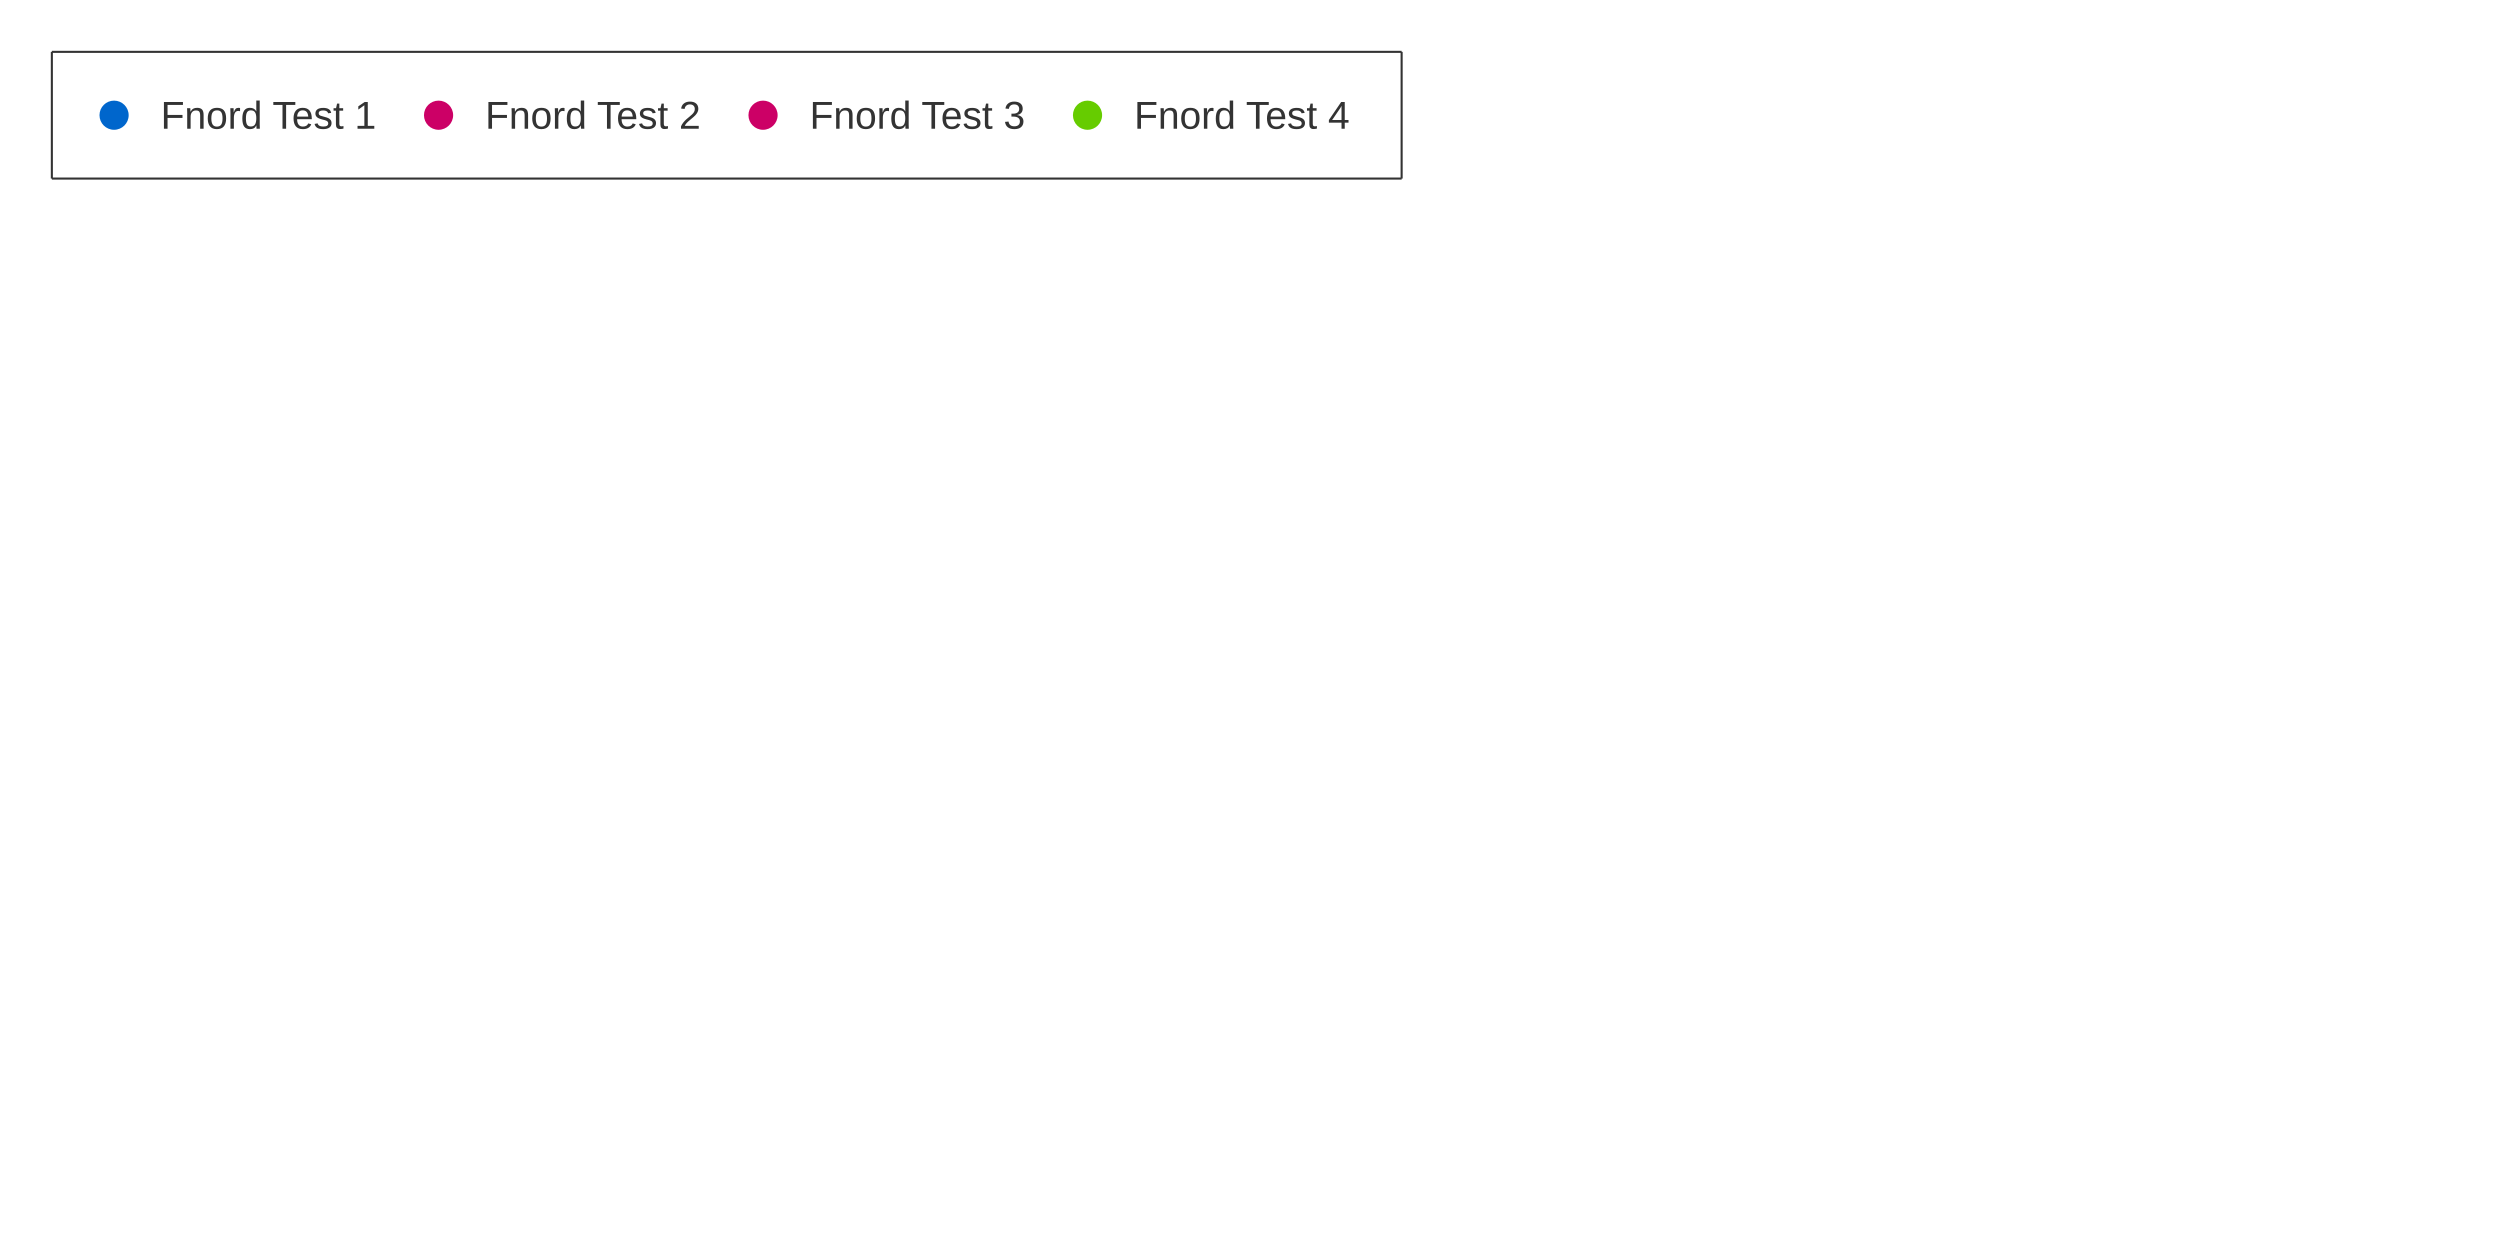
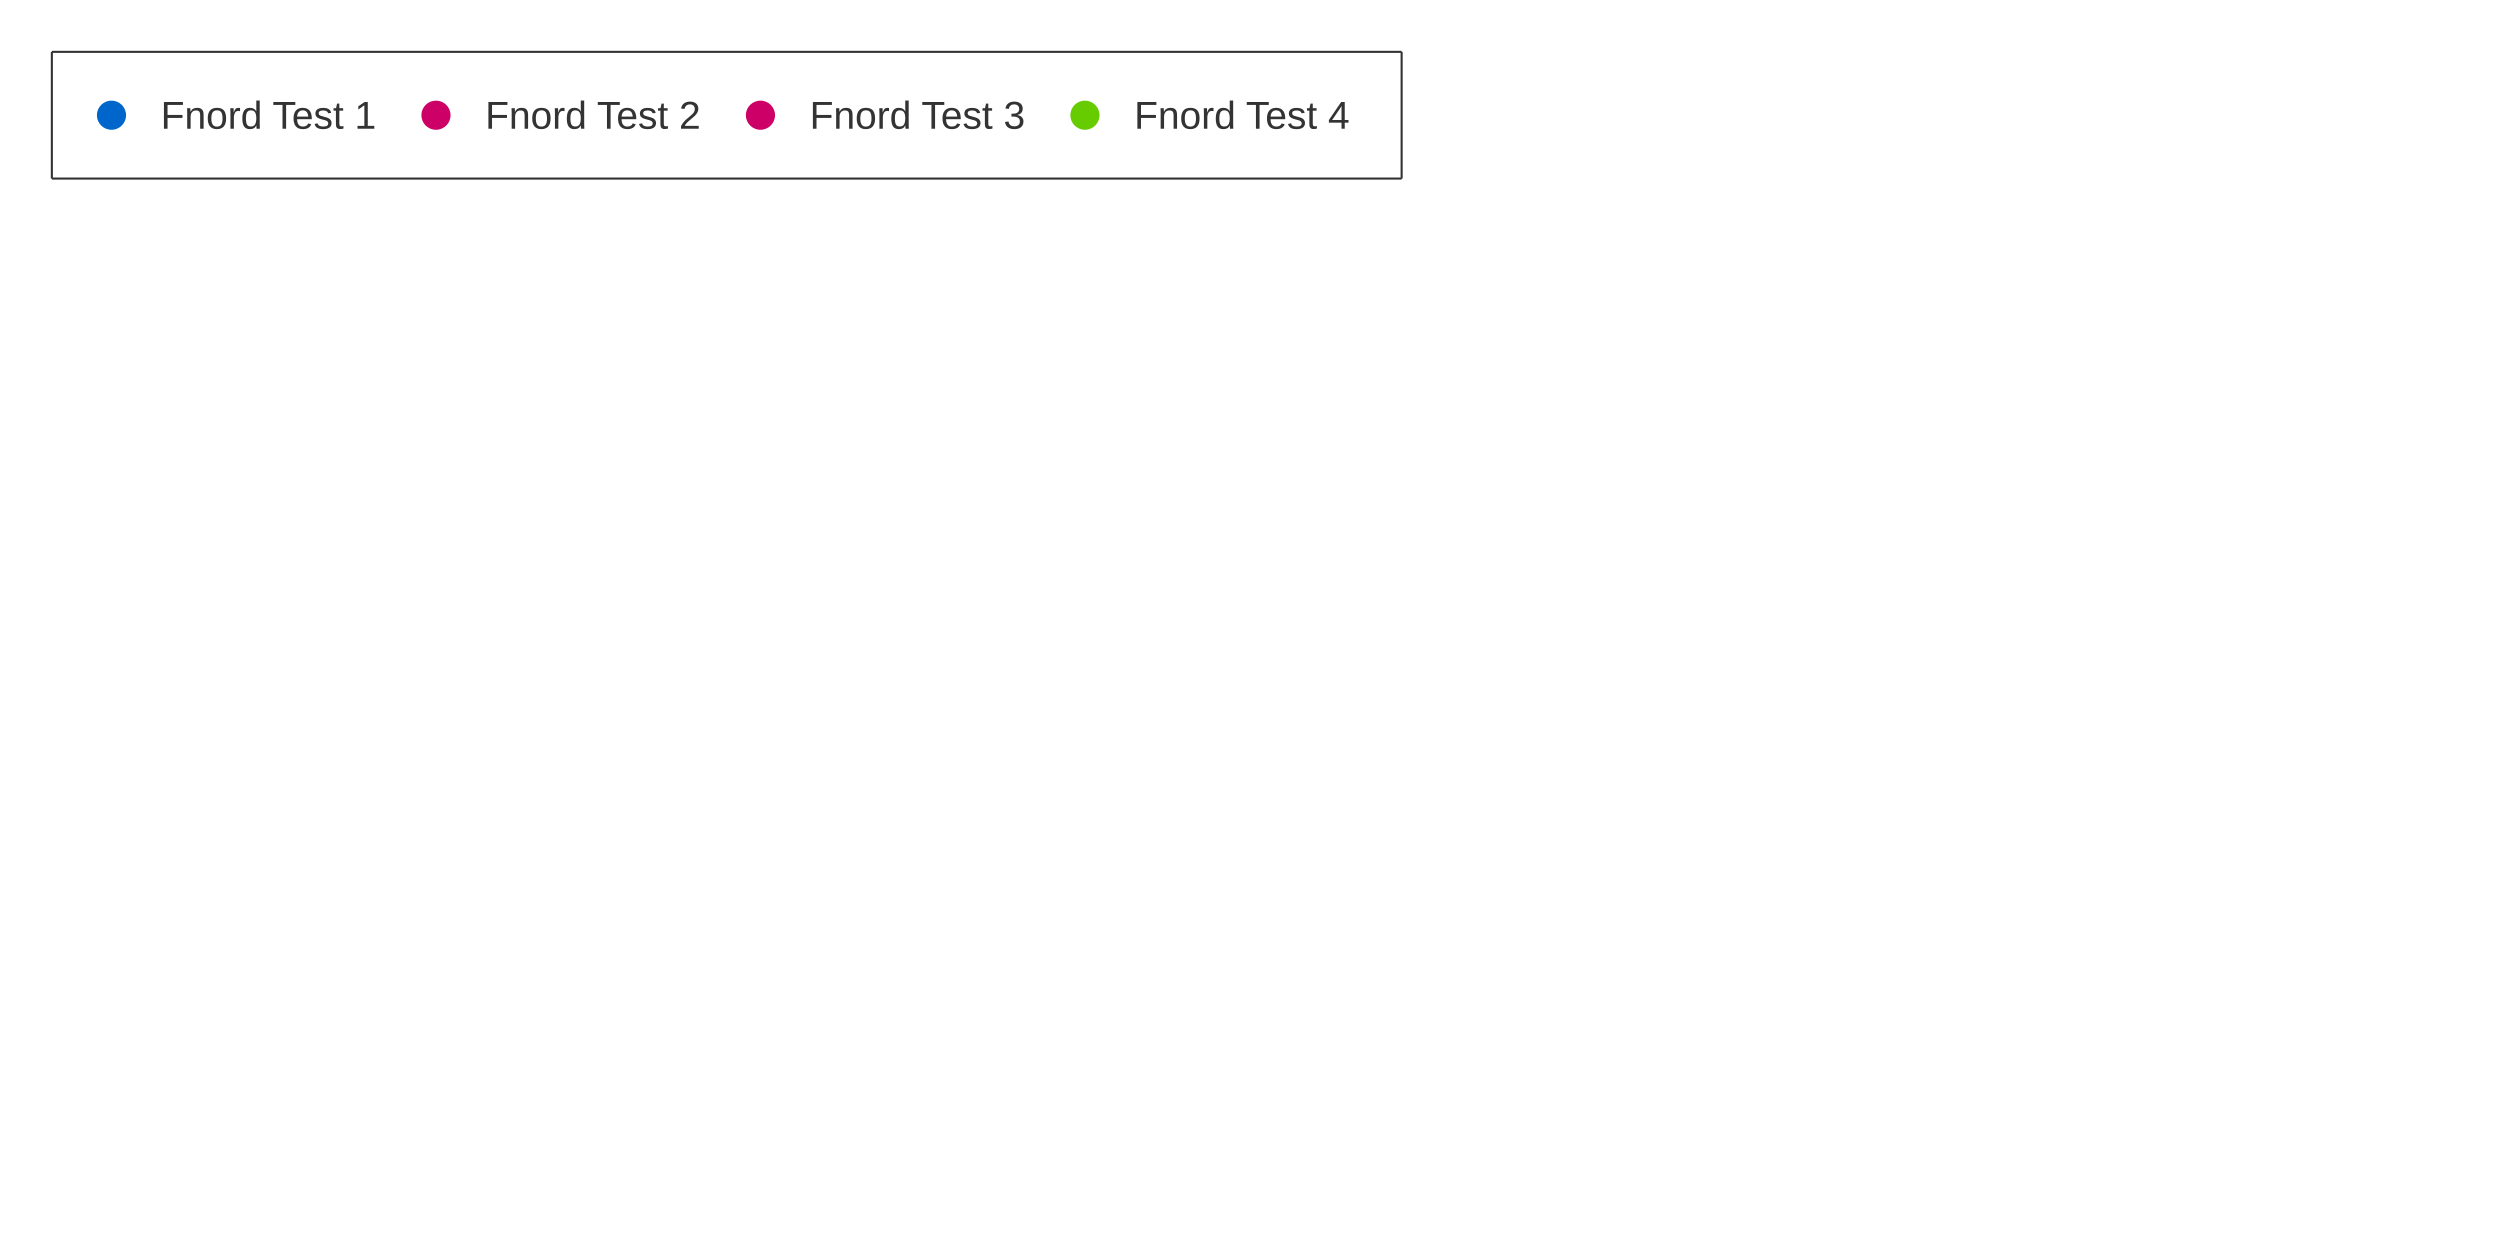
<svg xmlns="http://www.w3.org/2000/svg" width="1200" height="600" viewBox="0 0 1200 600">
  <rect width="1200" height="600" fill="#ffffff" />
  <path stroke-width="1" stroke="#333333" fill="none" d="M24.889 24.889 L672.782 24.889 " />
  <path stroke-width="1" stroke="#333333" fill="none" d="M672.782 24.889 L672.782 85.711 " />
  <path stroke-width="1" stroke="#333333" fill="none" d="M24.889 85.711 L672.782 85.711 " />
  <path stroke-width="1" stroke="#333333" fill="none" d="M24.889 24.889 L24.889 85.711 " />
  <text x="77.156" y="61.8" fill="#333333" font-size="18.667" font-family="Arial,Helvetica,'Helvetica Neue',sans-serif">Fnord Test 1</text>
-   <path fill="#0066cc" d="M61.756 55.3 M47.756 55.3 a7 7 0 1 0 14 0 a7 7 0 1 0 -14 0 " />
+   <path fill="#0066cc" d="M60.511 55.3 M46.511 55.3 a7 7 0 1 0 14 0 a7 7 0 1 0 -14 0 " />
  <text x="232.907" y="61.8" fill="#333333" font-size="18.667" font-family="Arial,Helvetica,'Helvetica Neue',sans-serif">Fnord Test 2</text>
-   <path fill="#cc0066" d="M217.507 55.3 M203.507 55.3 a7 7 0 1 0 14 0 a7 7 0 1 0 -14 0 " />
+   <path fill="#cc0066" d="M216.262 55.3 M202.262 55.3 a7 7 0 1 0 14 0 a7 7 0 1 0 -14 0 " />
  <text x="388.658" y="61.8" fill="#333333" font-size="18.667" font-family="Arial,Helvetica,'Helvetica Neue',sans-serif">Fnord Test 3</text>
-   <path fill="#cc0066" d="M373.258 55.3 M359.258 55.3 a7 7 0 1 0 14 0 a7 7 0 1 0 -14 0 " />
+   <path fill="#cc0066" d="M372.013 55.3 M358.013 55.3 a7 7 0 1 0 14 0 a7 7 0 1 0 -14 0 " />
  <text x="544.409" y="61.8" fill="#333333" font-size="18.667" font-family="Arial,Helvetica,'Helvetica Neue',sans-serif">Fnord Test 4</text>
-   <path fill="#66cc00" d="M529.009 55.3 M515.009 55.3 a7 7 0 1 0 14 0 a7 7 0 1 0 -14 0 " />
+   <path fill="#66cc00" d="M527.764 55.3 M513.764 55.3 a7 7 0 1 0 14 0 a7 7 0 1 0 -14 0 " />
</svg>
